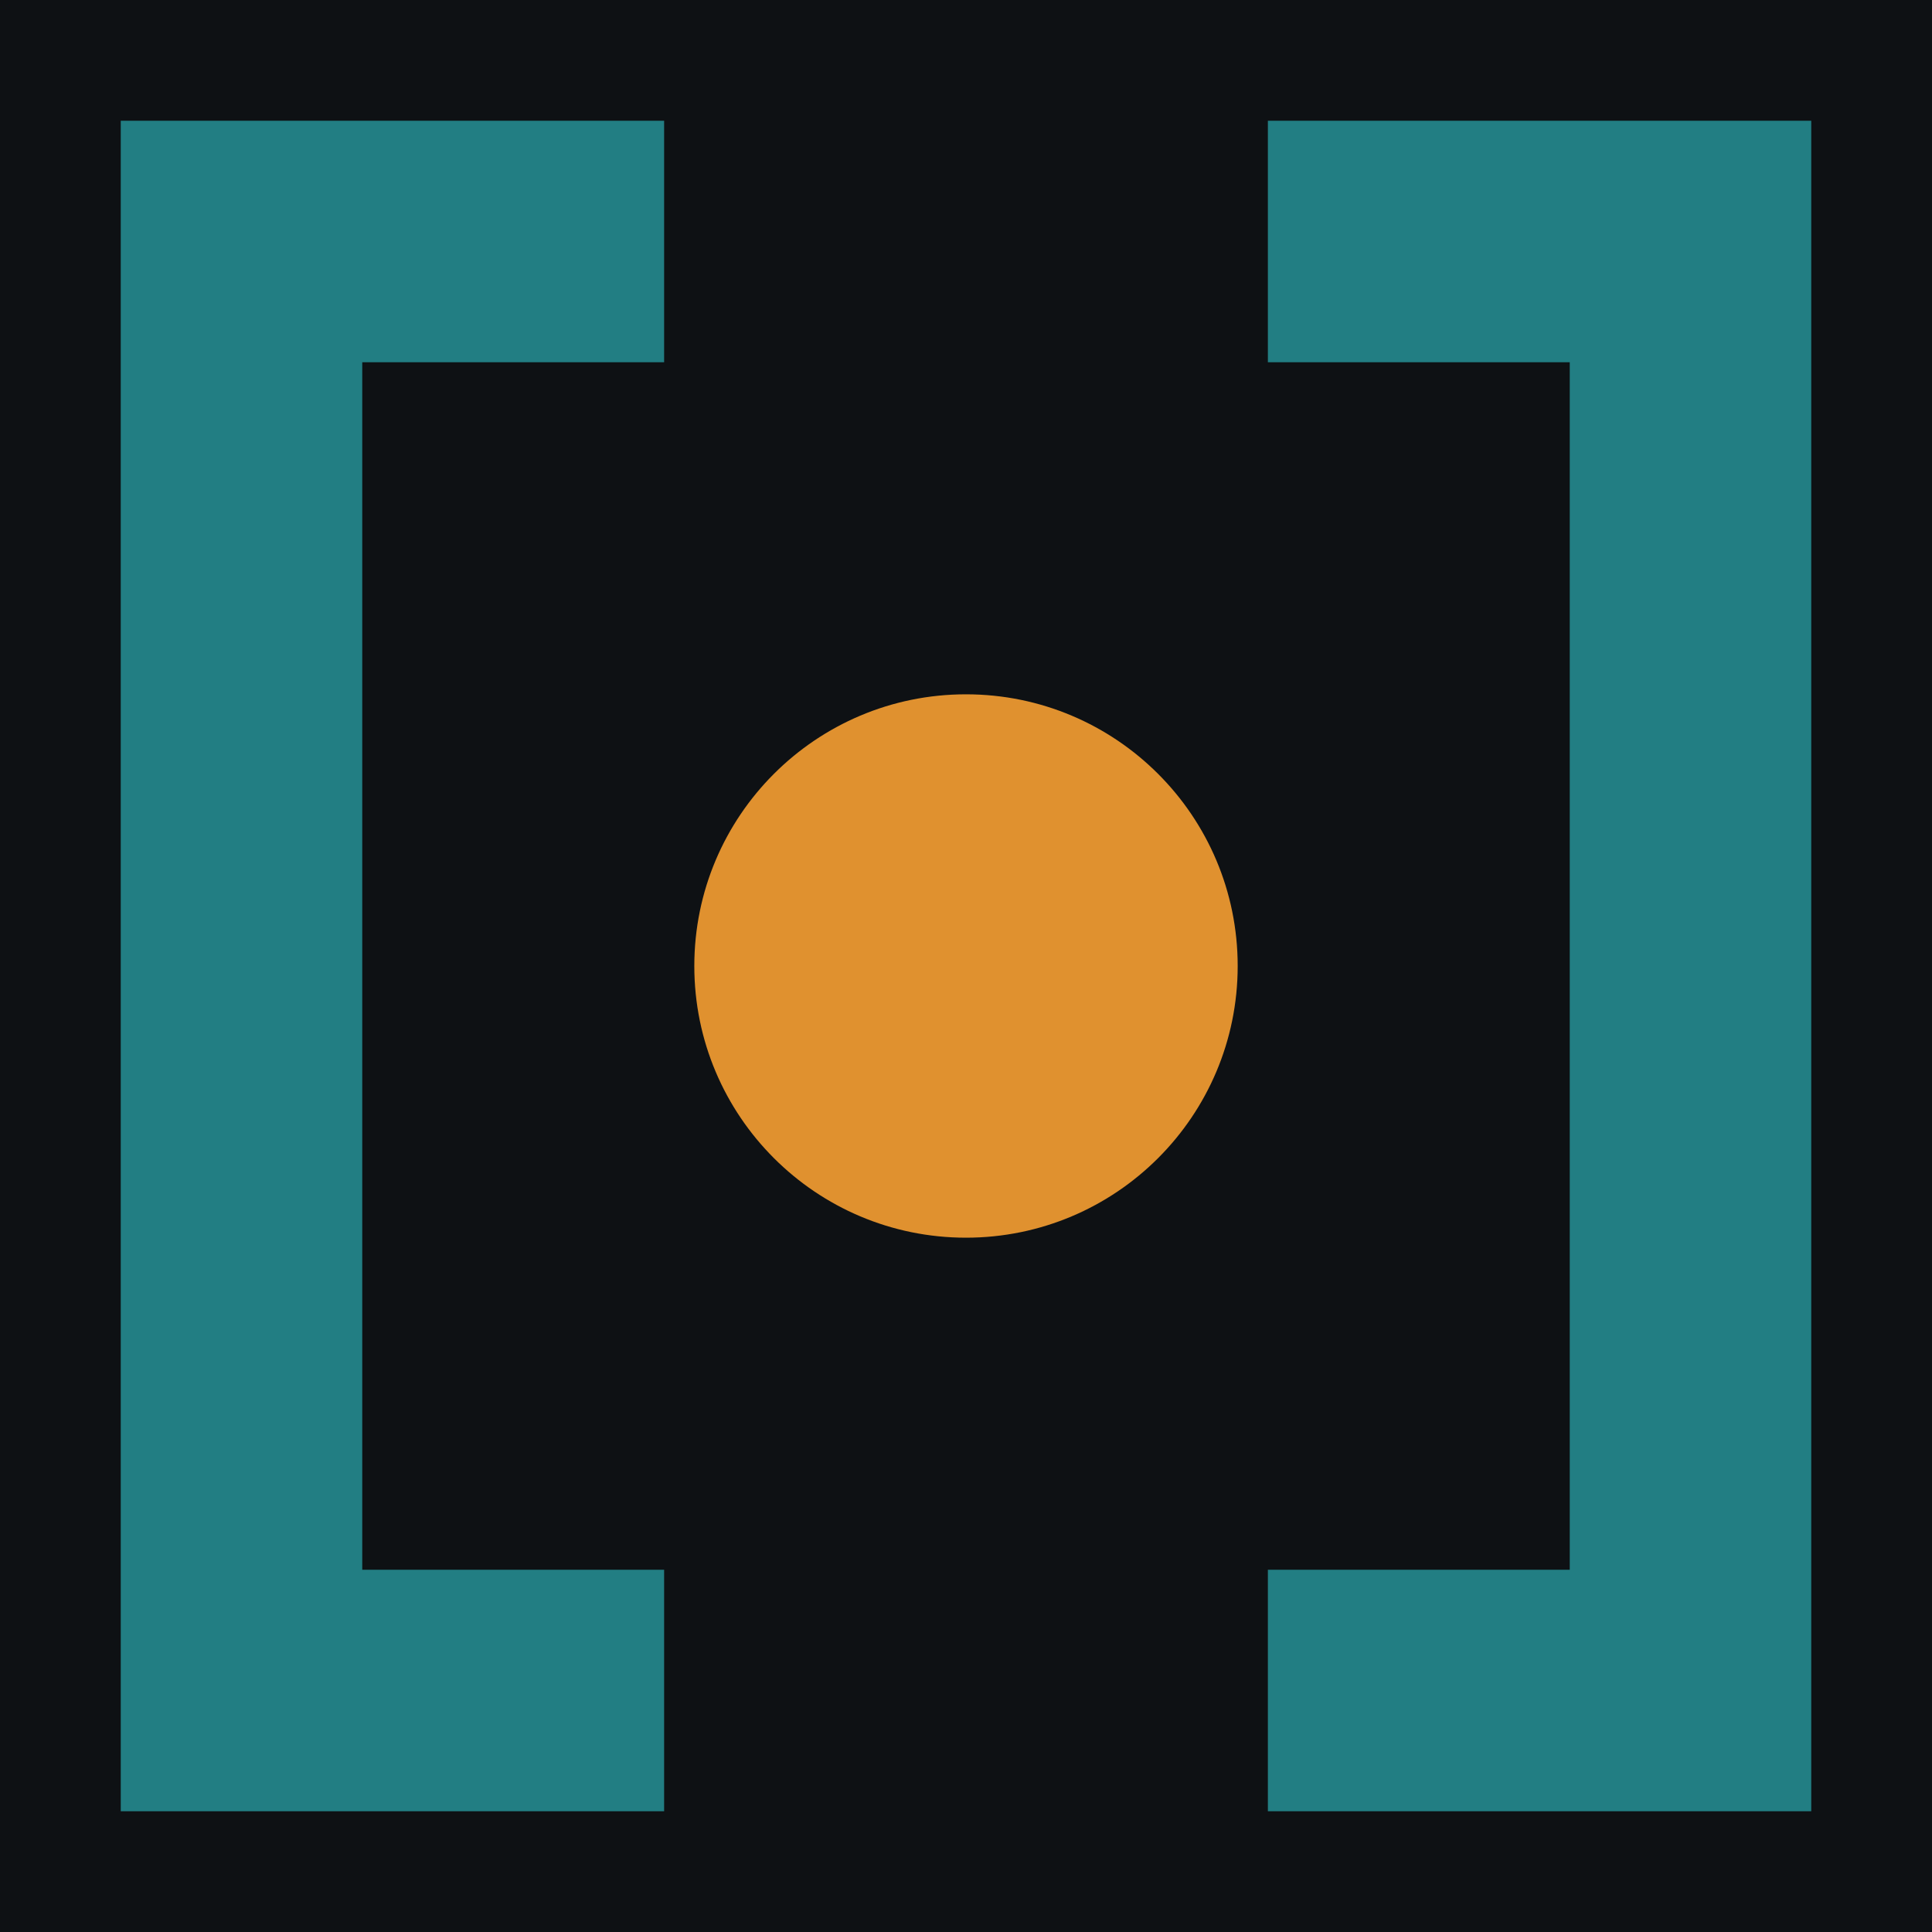
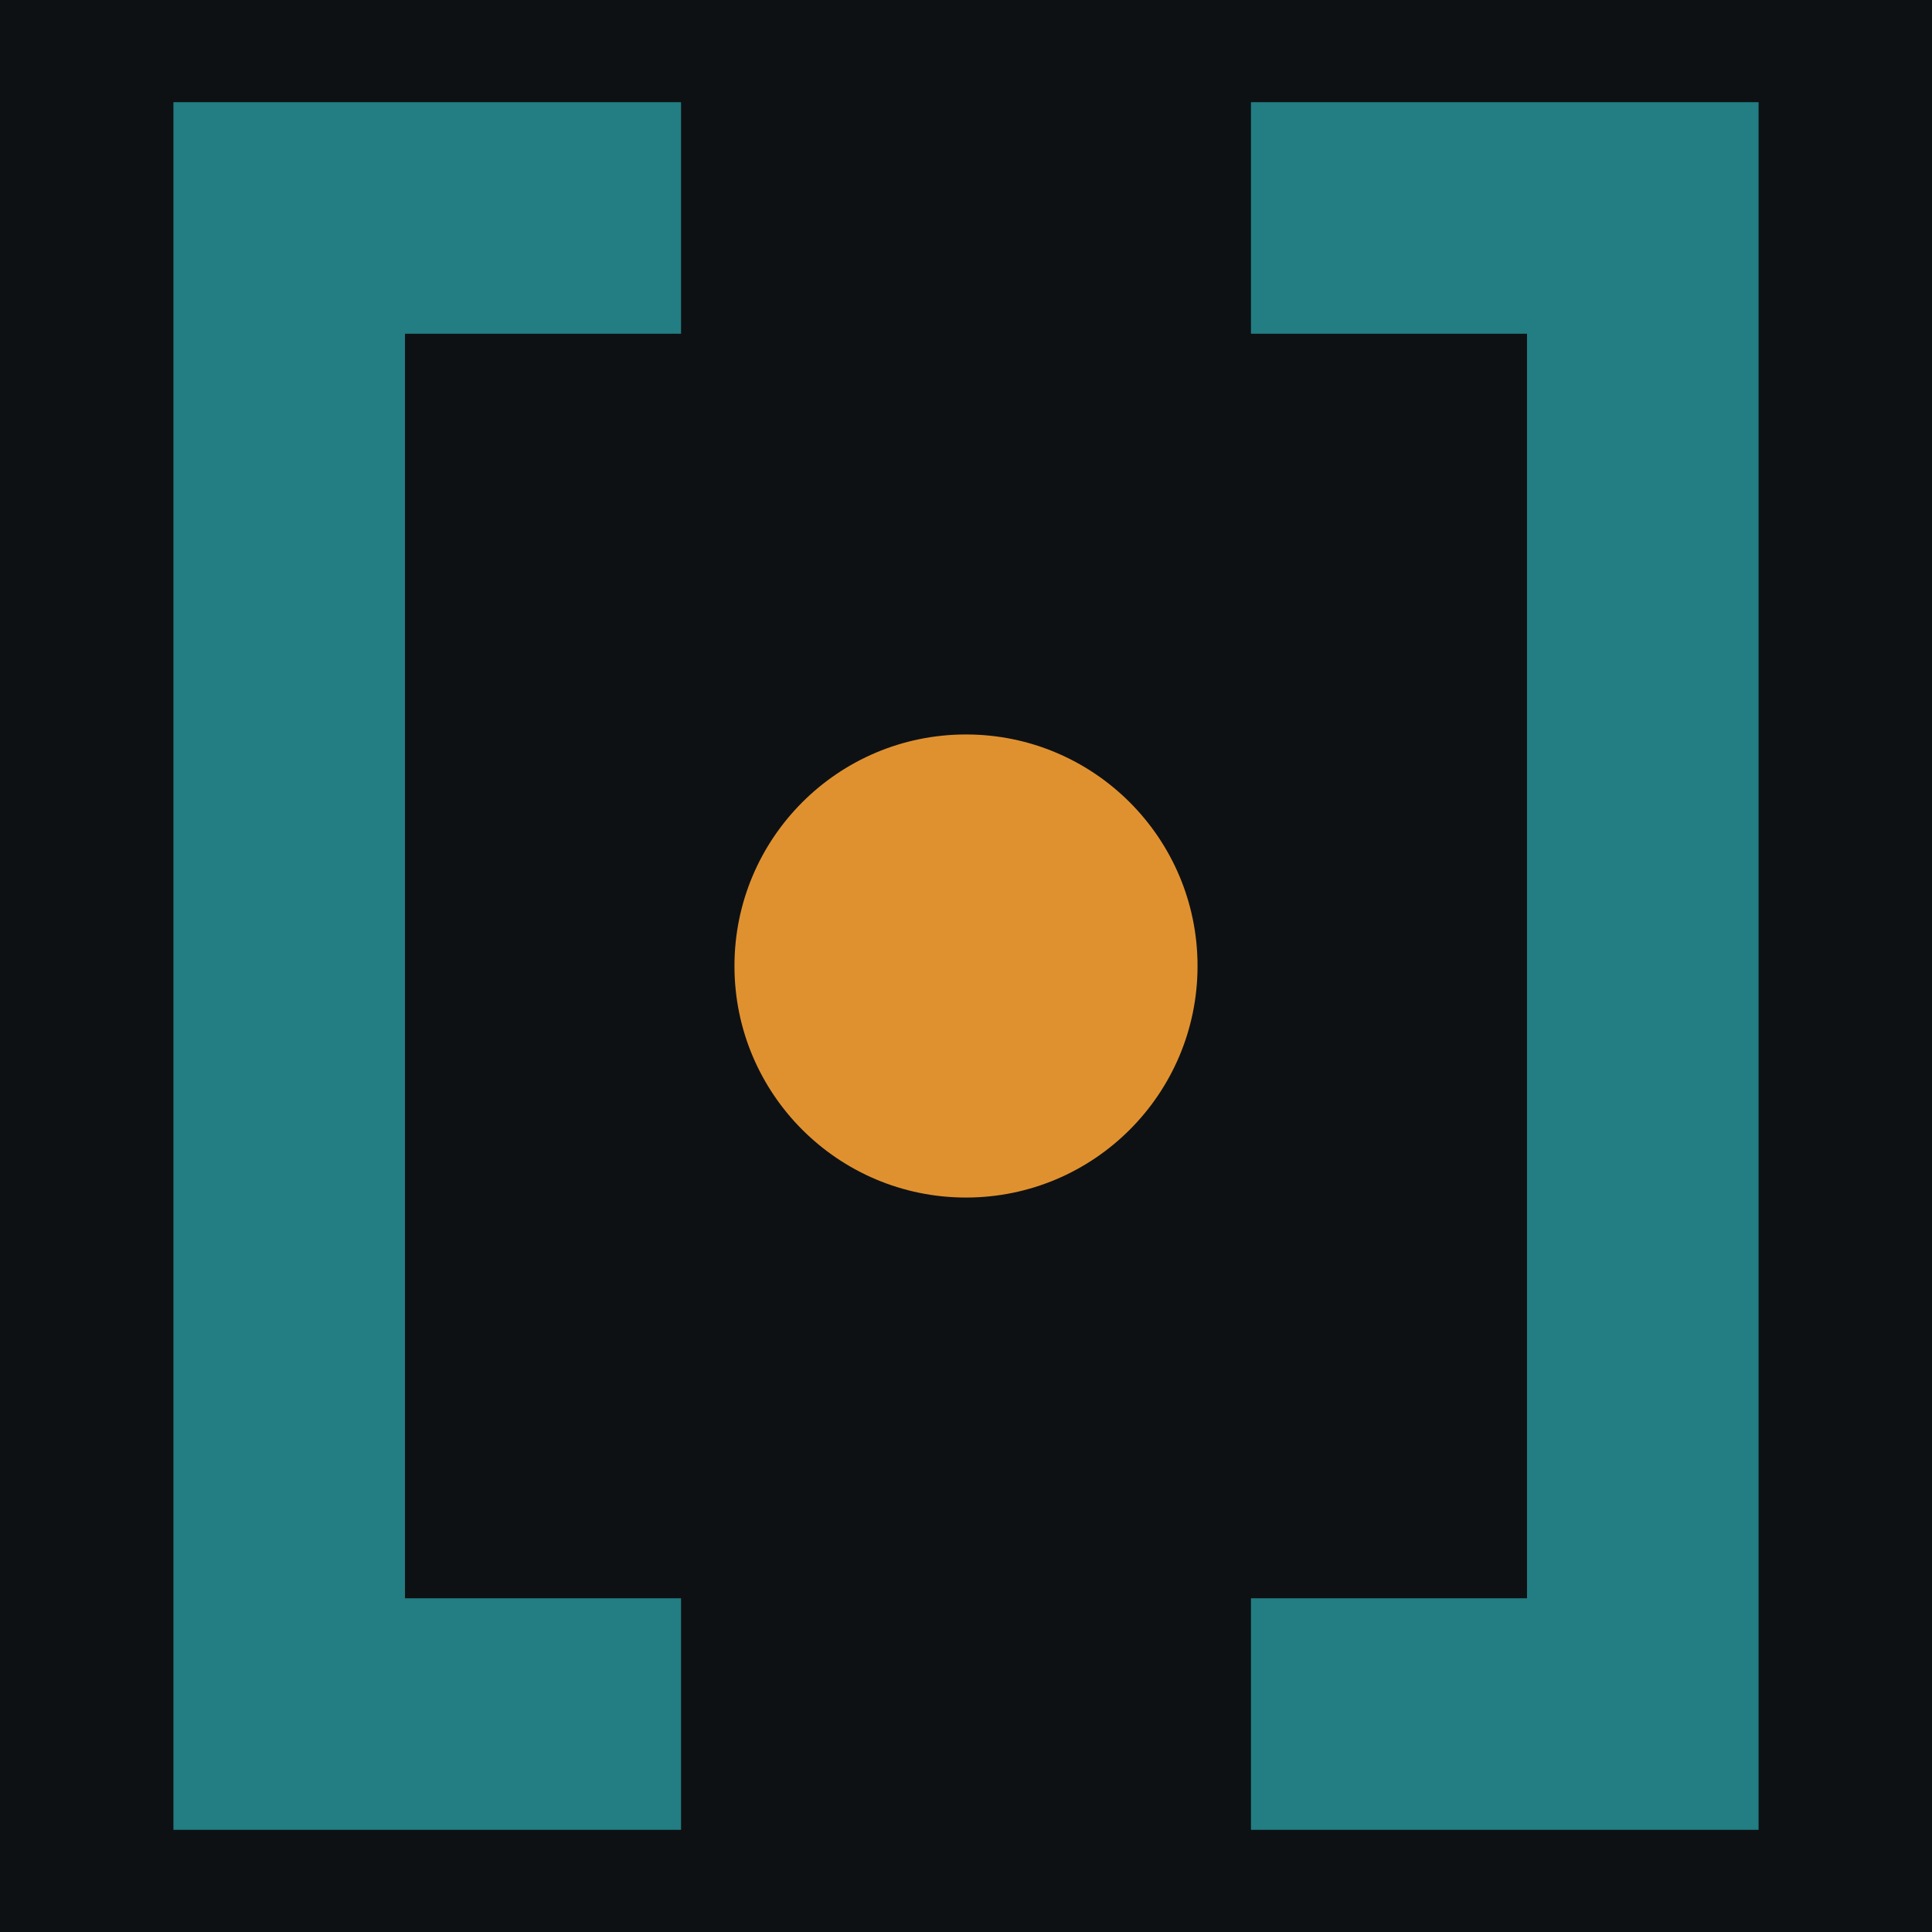
<svg xmlns="http://www.w3.org/2000/svg" viewBox="0 0 64 64" width="64" height="64" role="img" aria-label="Collateral">
  <rect width="64" height="64" fill="#0E1114" />
-   <path d="M22 8 H8 V56 H22" fill="none" stroke="#227E83" stroke-width="8" />
-   <path d="M42 8 H56 V56 H42" fill="none" stroke="#227E83" stroke-width="8" />
-   <circle cx="32" cy="32" r="9" fill="#E0912F" />
+   <g transform="translate(32,32) scale(1.18) translate(-32,-32)">
+     <path d="M24 11 H13 V53 H24" fill="none" stroke="#227E83" stroke-width="6.5" />
+     <path d="M40 11 H51 V53 H40" fill="none" stroke="#227E83" stroke-width="6.5" />
+     <circle cx="32" cy="32" r="6.5" fill="#E0912F" />
+   </g>
</svg>
